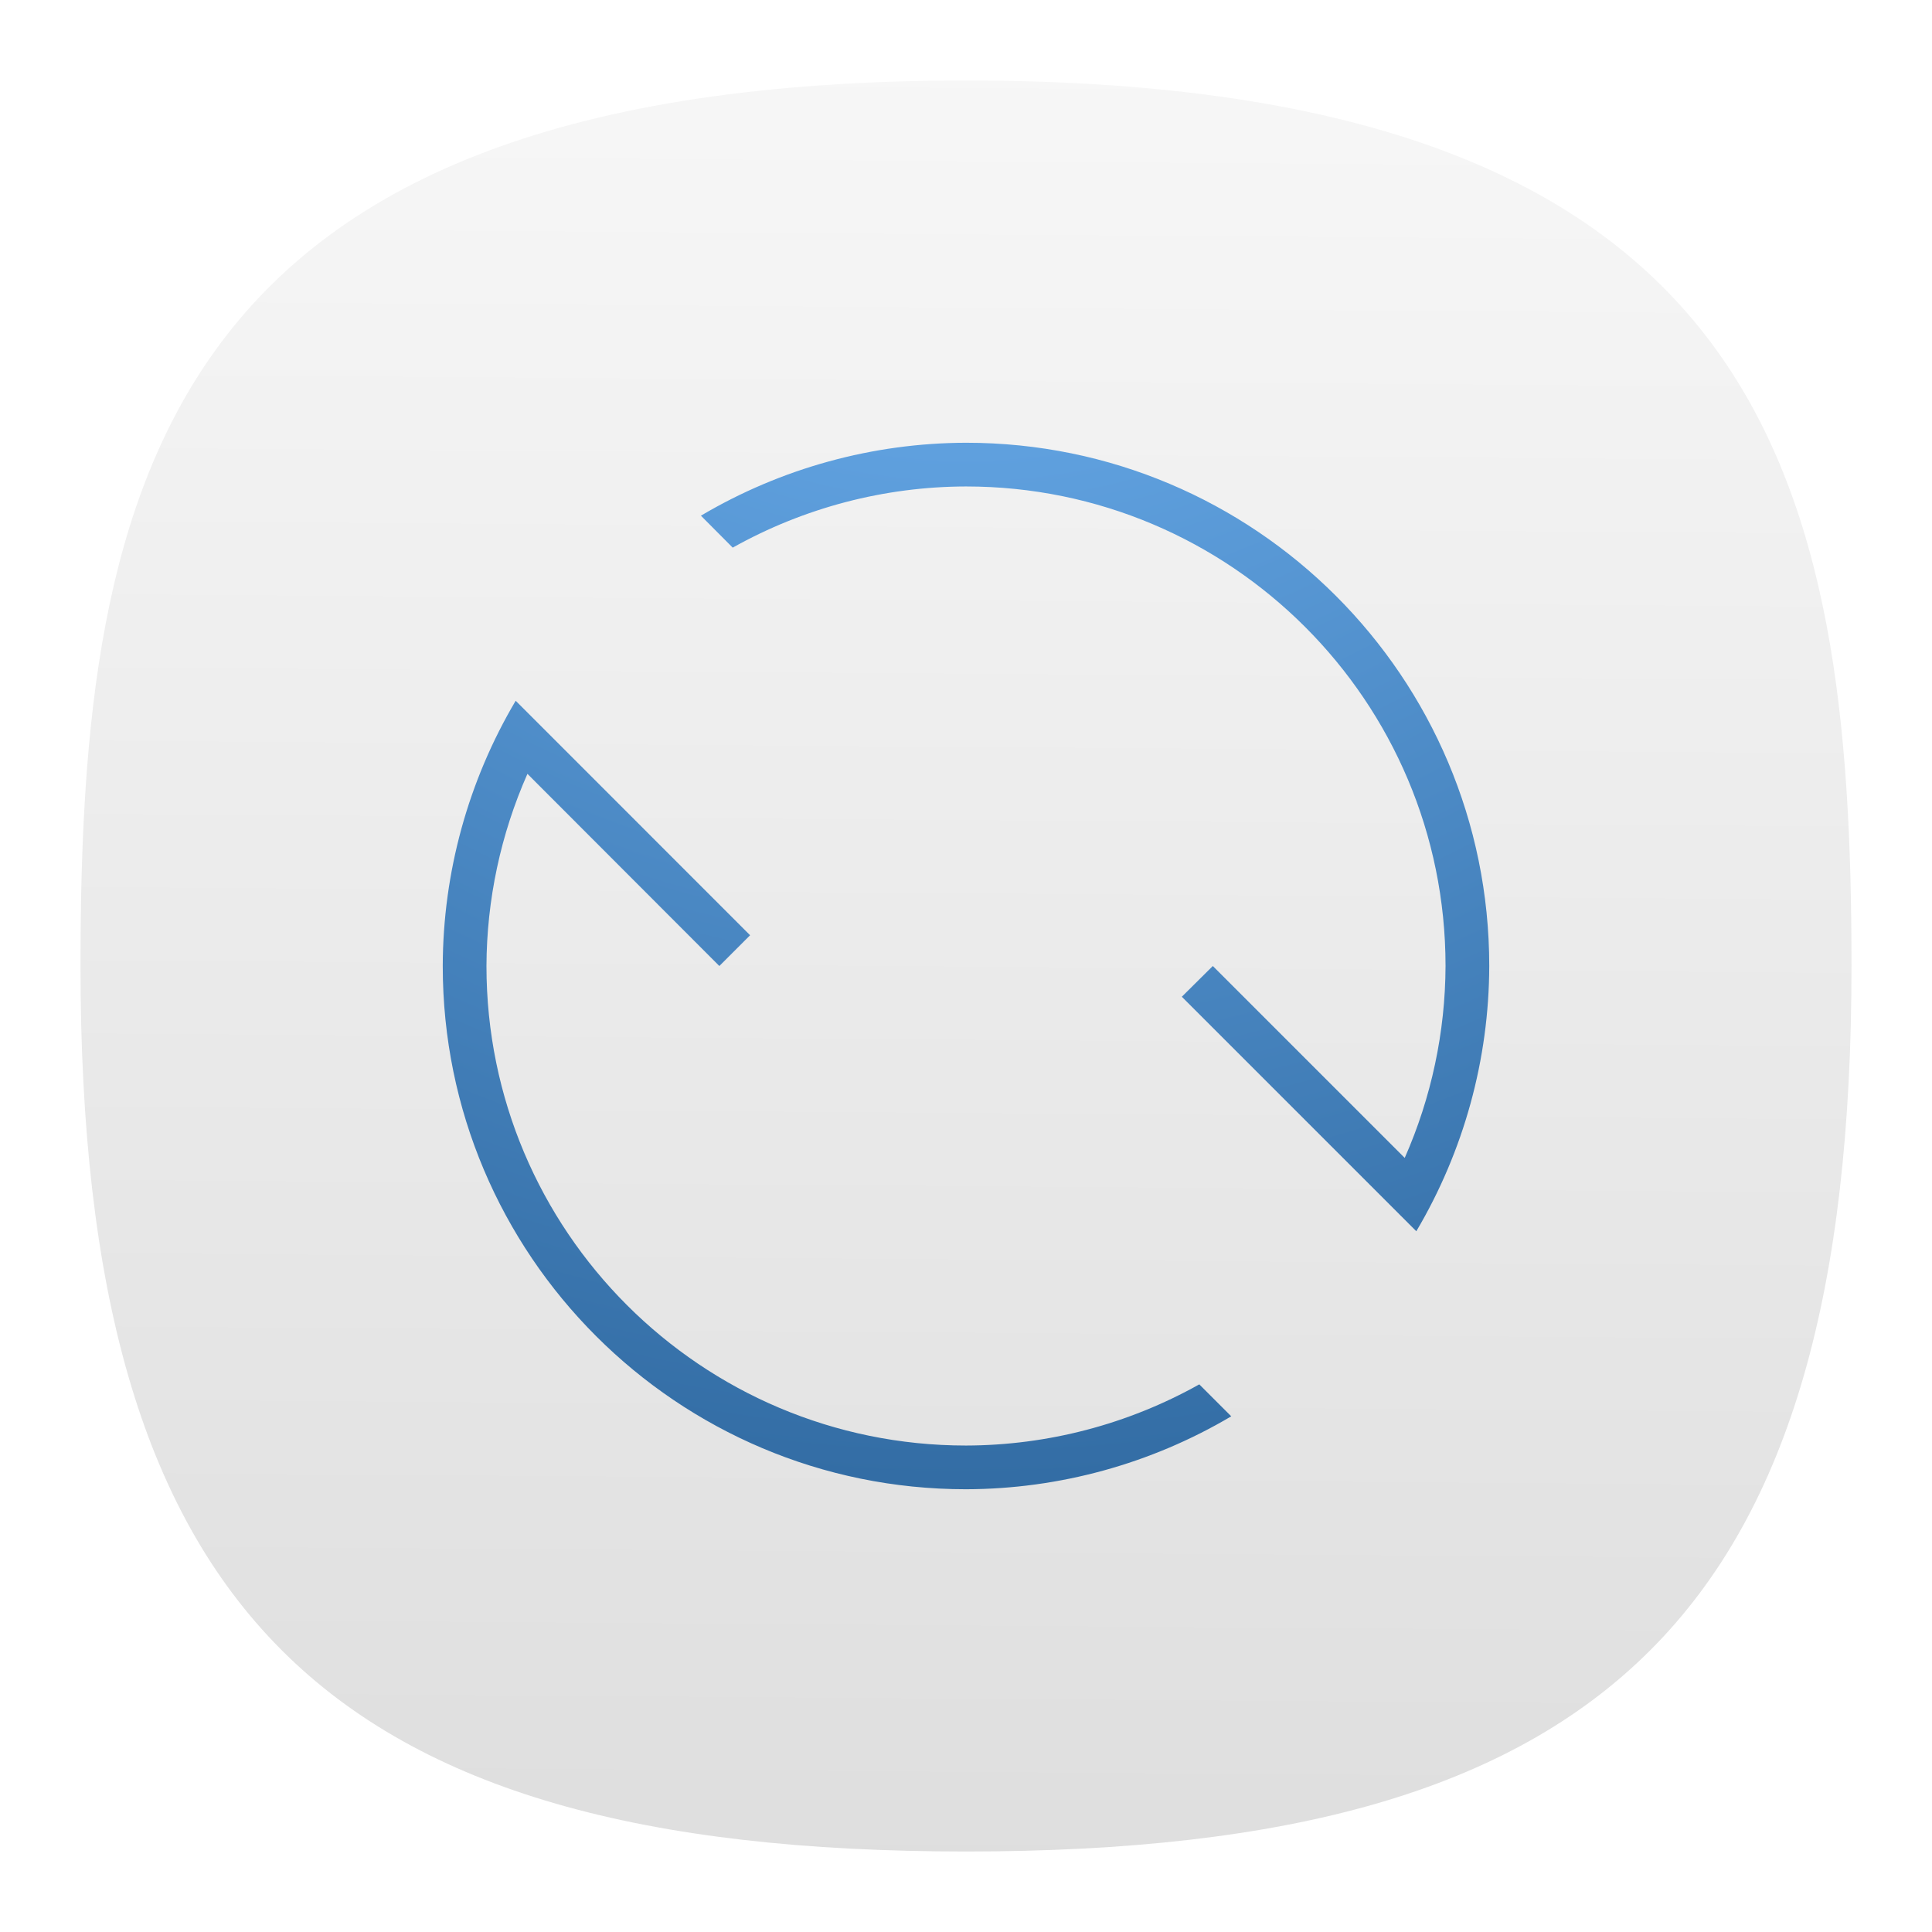
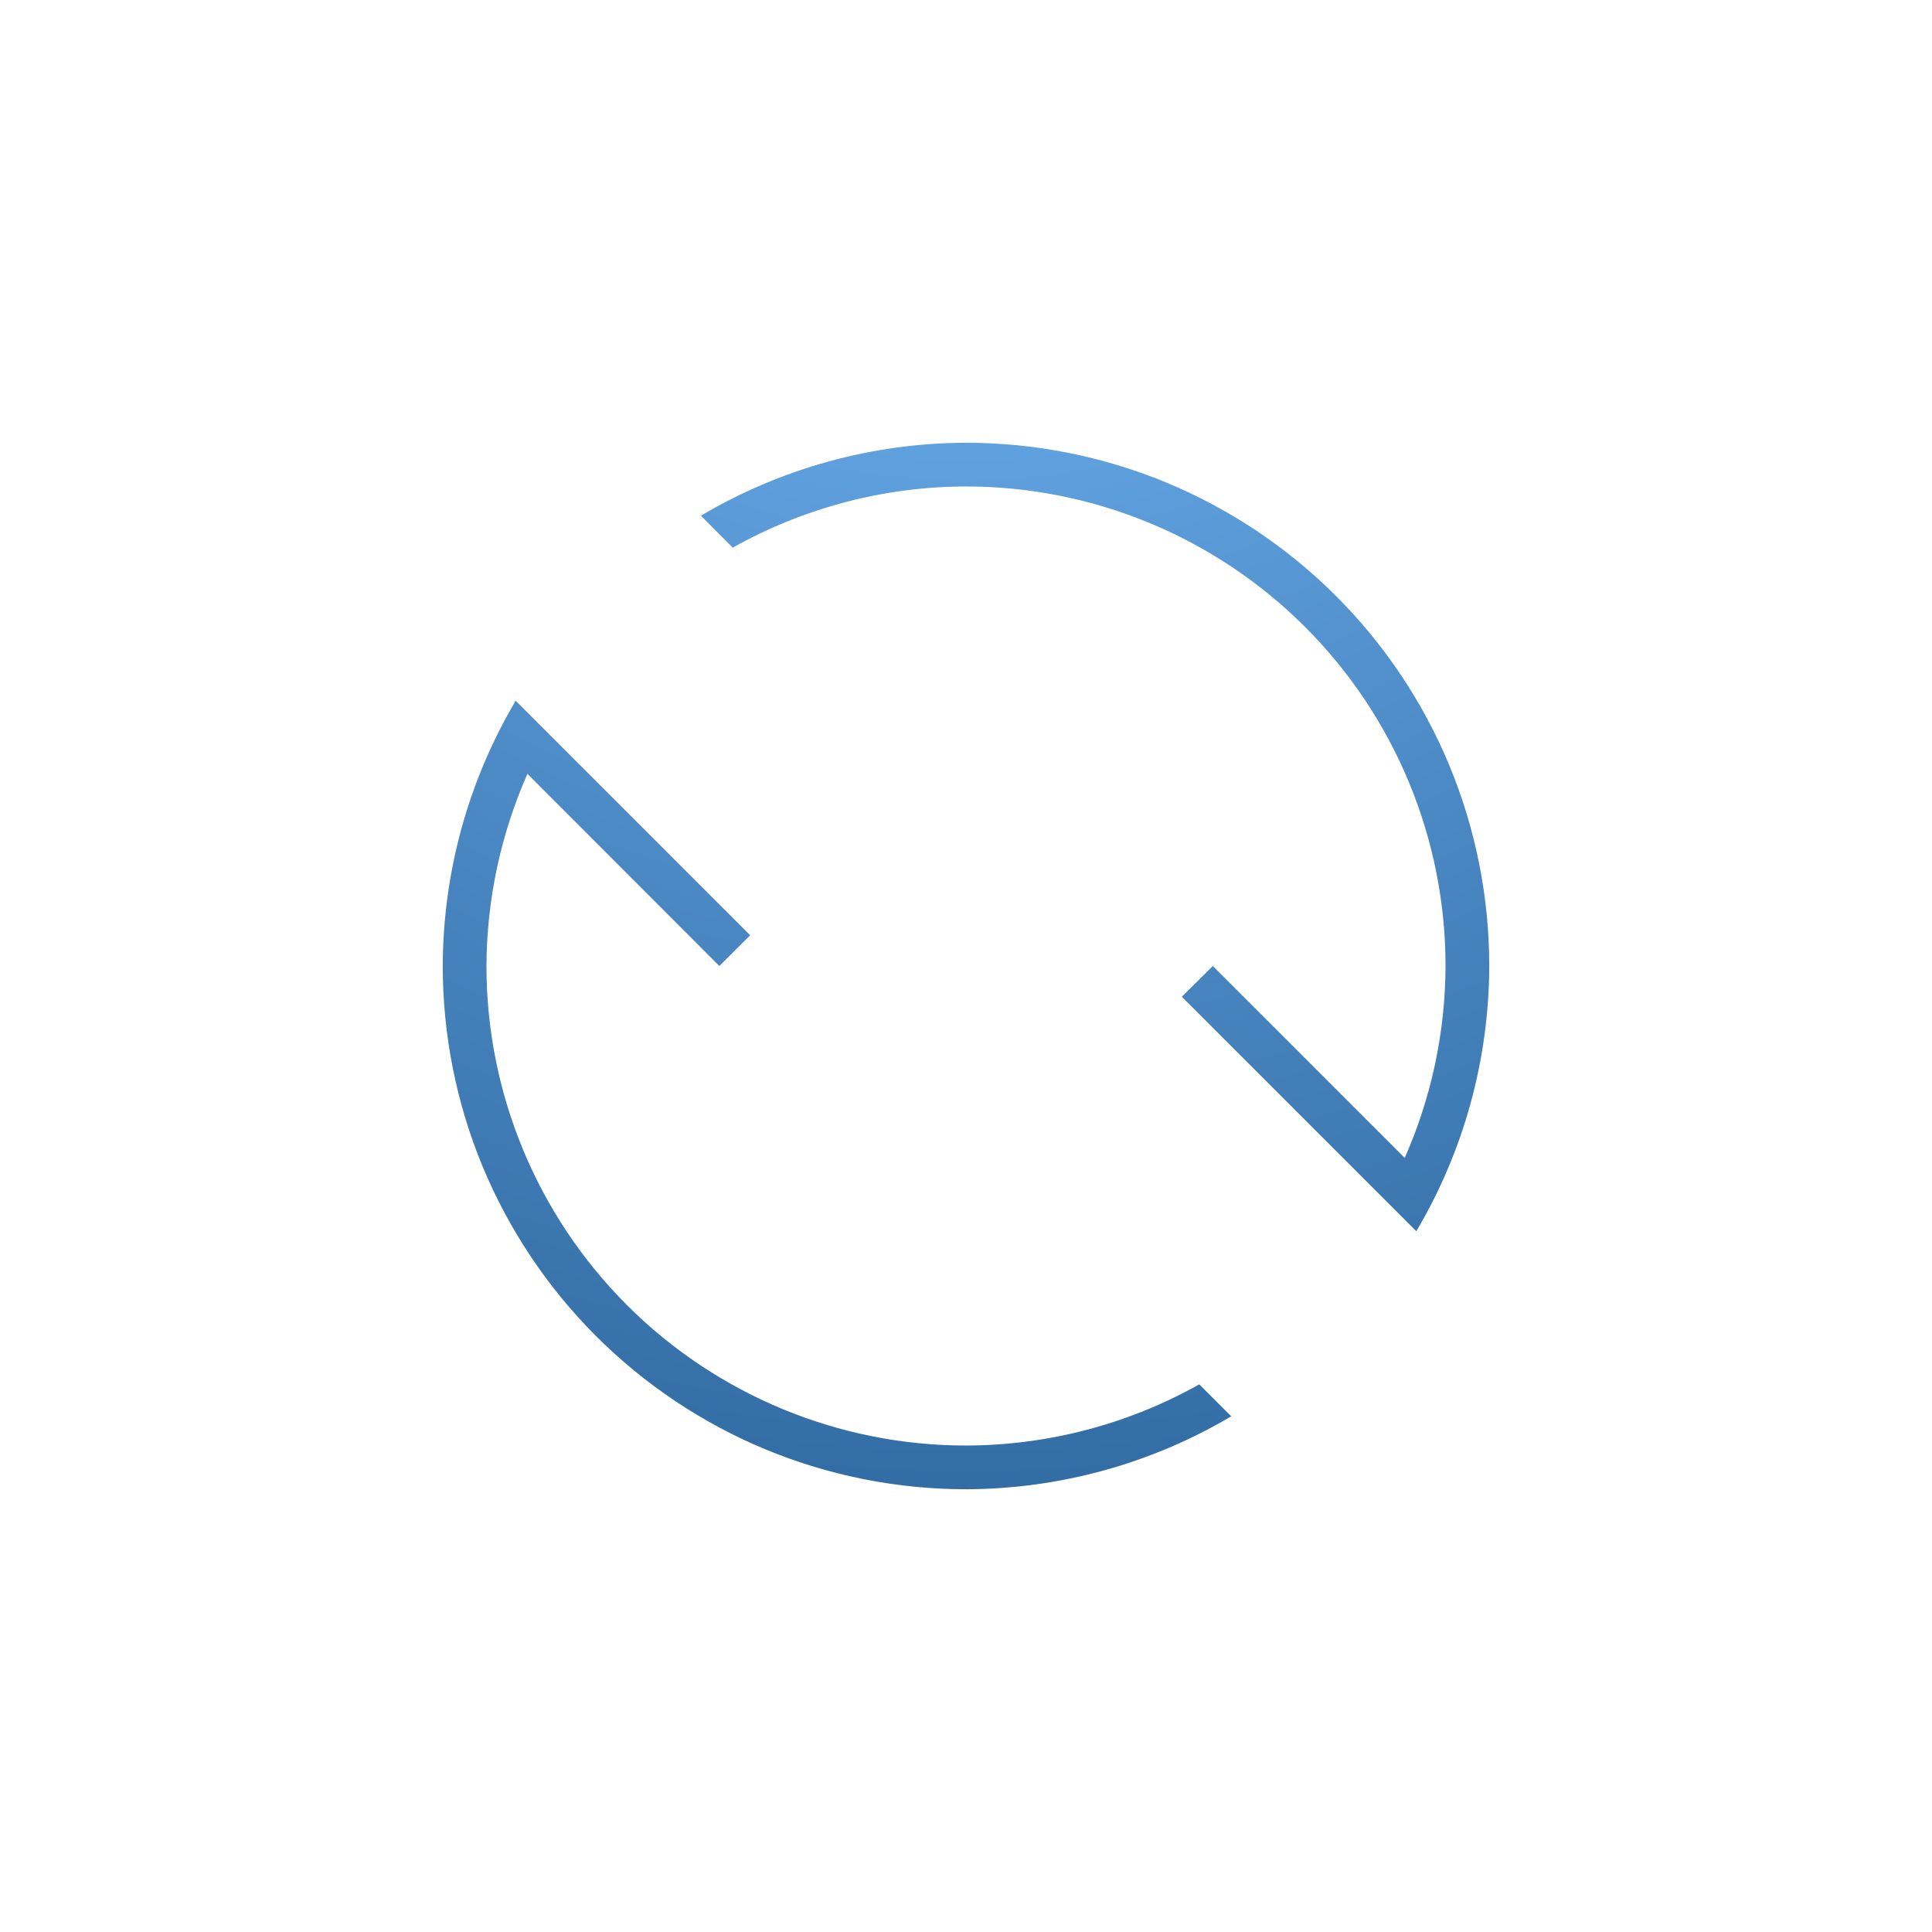
- <svg xmlns="http://www.w3.org/2000/svg" xmlns:xlink="http://www.w3.org/1999/xlink" width="24" height="24" fill="none" version="1.1" id="svg4">
-   <path d="m 12,1 c -10,0 -11,5 -11,11 0,8 3,11 11,11 8,0 11,-3 11,-11 C 23,6 22,1 12,1 Z" style="font-variation-settings:normal;display:inline;vector-effect:none;fill:url(#b);fill-opacity:1;stroke-width:1.116;stroke-linecap:butt;stroke-linejoin:miter;stroke-miterlimit:4;stroke-dasharray:none;stroke-dashoffset:0;stroke-opacity:1;-inkscape-stroke:none;stop-color:#000000" id="path2-5" />
-   <path id="path1" style="fill:url(#radialGradient7);stroke-width:1" d="M 12,5.5 A 6.499,6.499 0 0 0 8.707,6.406 l 0.395,0.397 a 5.957,5.957 0 0 1 2.898,-0.76 5.957,5.957 0 0 1 5.957,5.957 5.957,5.957 0 0 1 -0.507,2.384 l -2.384,-2.384 -0.385,0.382 2.913,2.913 A 6.499,6.499 0 0 0 18.5,12 6.499,6.499 0 0 0 12,5.5 Z M 6.406,8.705 A 6.499,6.499 0 0 0 5.5,12 6.499,6.499 0 0 0 12,18.5 6.499,6.499 0 0 0 15.295,17.594 l -0.397,-0.397 a 5.957,5.957 0 0 1 -2.898,0.76 5.957,5.957 0 0 1 -5.957,-5.957 5.957,5.957 0 0 1 0.509,-2.387 l 2.384,2.387 0.382,-0.382 z" />
-   <defs id="defs4">
-     <radialGradient id="a" cx="0" cy="0" r="1" gradientTransform="matrix(0,21.99969,-21.99969,0,11.99997,1.000186)" gradientUnits="userSpaceOnUse">
-       <stop stop-color="#78BDFF" id="stop3" />
-       <stop offset="1" stop-color="#1A5084" id="stop4" />
+ <svg xmlns="http://www.w3.org/2000/svg" width="24" height="24" viewBox="0 0 24 24" fill="none">
+   <defs>
+     <style id="current-color-scheme" type="text/css">.ColorScheme-Text { color:#ffffff; }</style>
+   </defs>
+   <path class="ColorScheme-Text" d="M12 1C2 1 1 6 1 12C1 20 4 23 12 23C20 23 23 20 23 12C23 6 22 1 12 1Z" fill="currentColor" />
+   <path d="M12 5.5C10.841 5.503 9.705 5.816 8.707 6.406L9.102 6.803C9.987 6.307 10.985 6.045 12 6.043C13.58 6.043 15.095 6.671 16.212 7.788C17.329 8.905 17.957 10.42 17.957 12C17.954 12.821 17.782 13.633 17.45 14.384L15.066 12L14.681 12.382L17.594 15.295C18.185 14.297 18.497 13.159 18.5 12C18.5 11.146 18.332 10.301 18.006 9.512C17.679 8.724 17.2 8.007 16.596 7.403C15.993 6.8 15.276 6.321 14.488 5.994C13.699 5.668 12.854 5.5 12 5.5ZM6.406 8.705C5.815 9.703 5.503 10.841 5.5 12C5.5 12.854 5.668 13.699 5.994 14.488C6.321 15.276 6.8 15.993 7.403 16.596C8.007 17.2 8.724 17.679 9.512 18.006C10.301 18.332 11.146 18.5 12 18.5C13.159 18.497 14.297 18.185 15.295 17.594L14.898 17.197C14.013 17.693 13.015 17.955 12 17.957C10.42 17.957 8.905 17.329 7.788 16.212C6.671 15.095 6.043 13.58 6.043 12C6.046 11.178 6.22 10.365 6.552 9.613L8.936 12L9.319 11.618L6.406 8.705Z" fill="url(#paint0_radial_104_2)" />
+   <defs>
+     <radialGradient id="paint0_radial_104_2" cx="0" cy="0" r="1" gradientUnits="userSpaceOnUse" gradientTransform="translate(12 -1.71577) rotate(90) scale(27.4316)">
+       <stop stop-color="#78BDFF" />
+       <stop offset="1" stop-color="#1A5084" />
    </radialGradient>
-     <linearGradient xlink:href="#a-6" id="b" x1="57.159" x2="58.182" y1="115.199" y2="-26.193" gradientTransform="matrix(0.24444,0,0,0.24444,-0.222,-0.2220002)" gradientUnits="userSpaceOnUse" />
-     <linearGradient id="a-6">
-       <stop offset="0" style="stop-color:#d9d9d9;stop-opacity:1" id="stop1" />
-       <stop offset="1" style="stop-color:#fff;stop-opacity:1" id="stop2-7" />
-     </linearGradient>
-     <radialGradient xlink:href="#a" id="radialGradient7" gradientUnits="userSpaceOnUse" gradientTransform="matrix(0,27.43161,-27.43161,0,11.99996,-1.715766)" cx="0" cy="0" r="1" />
  </defs>
</svg>
